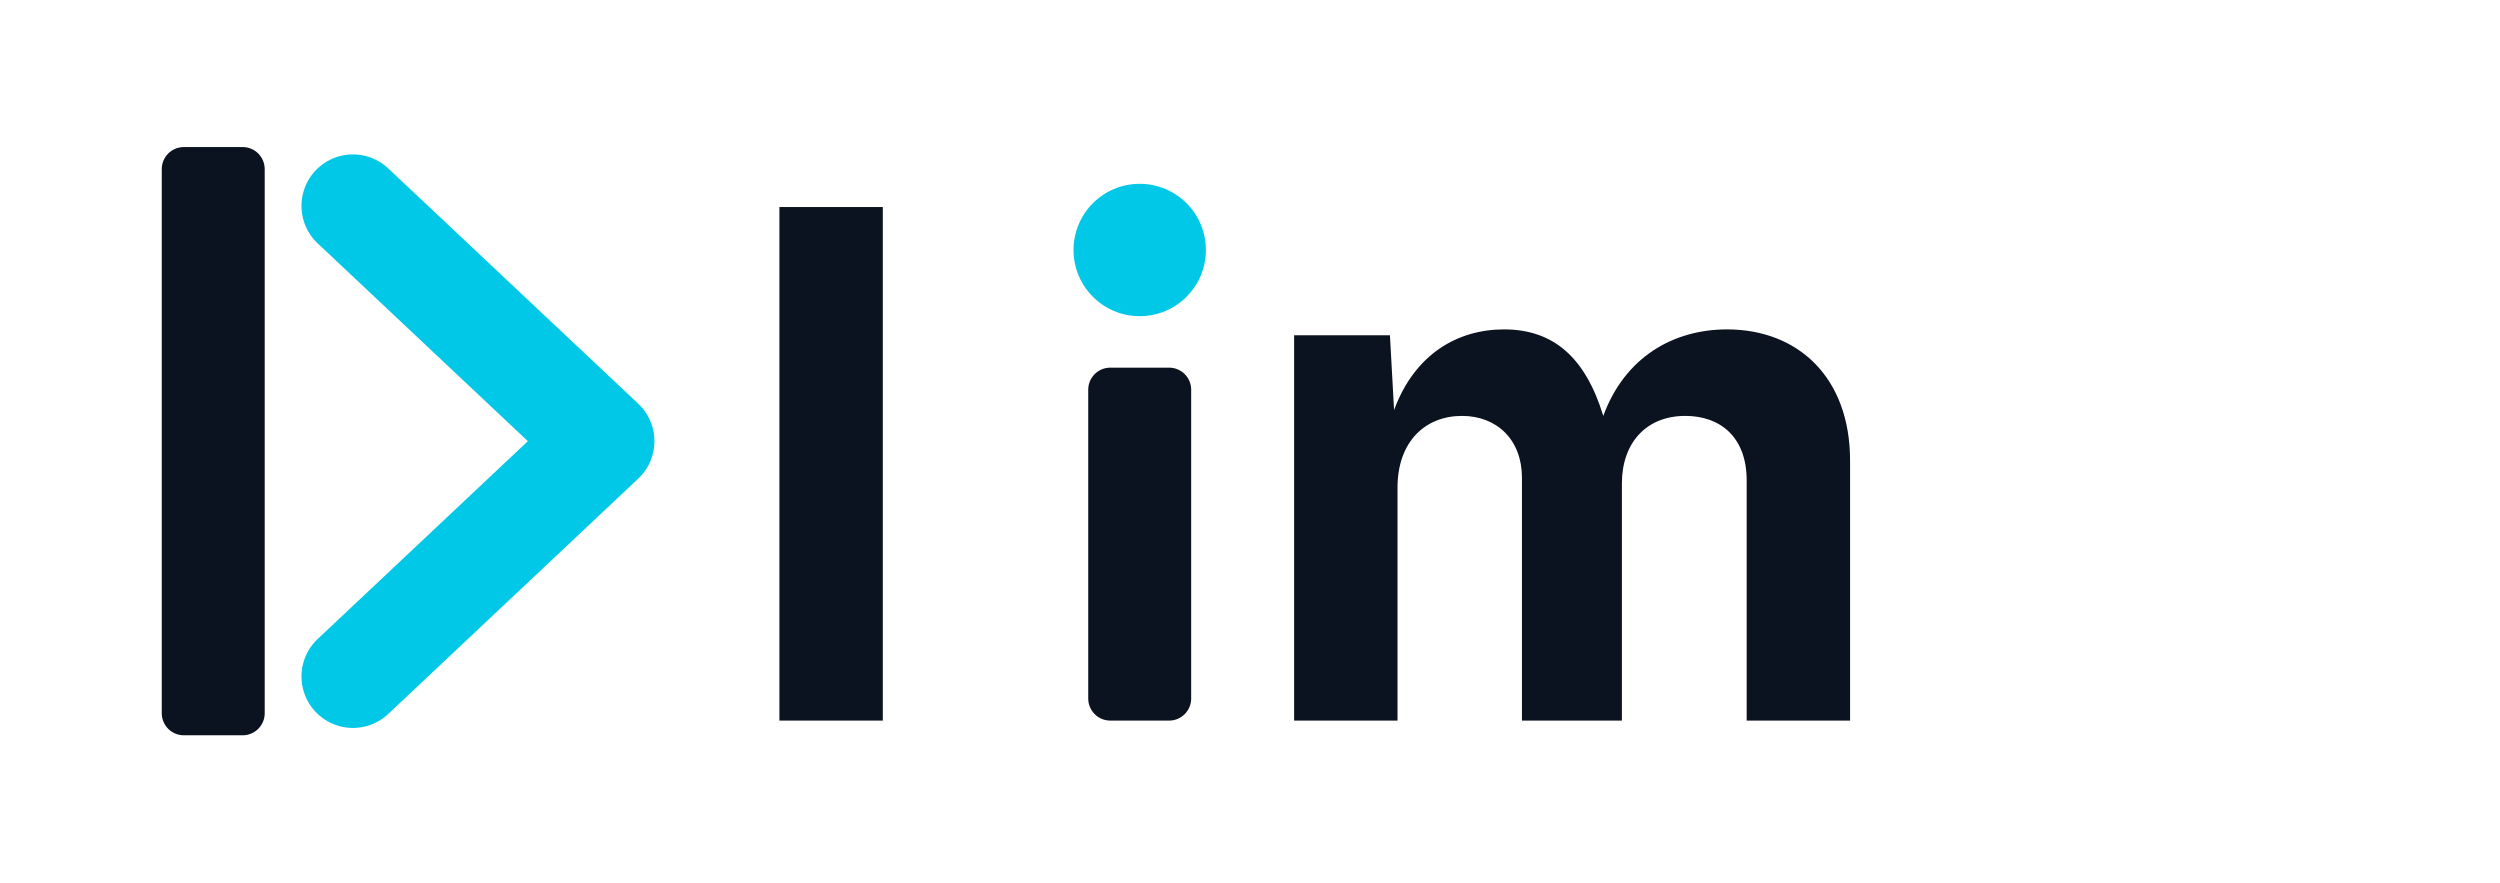
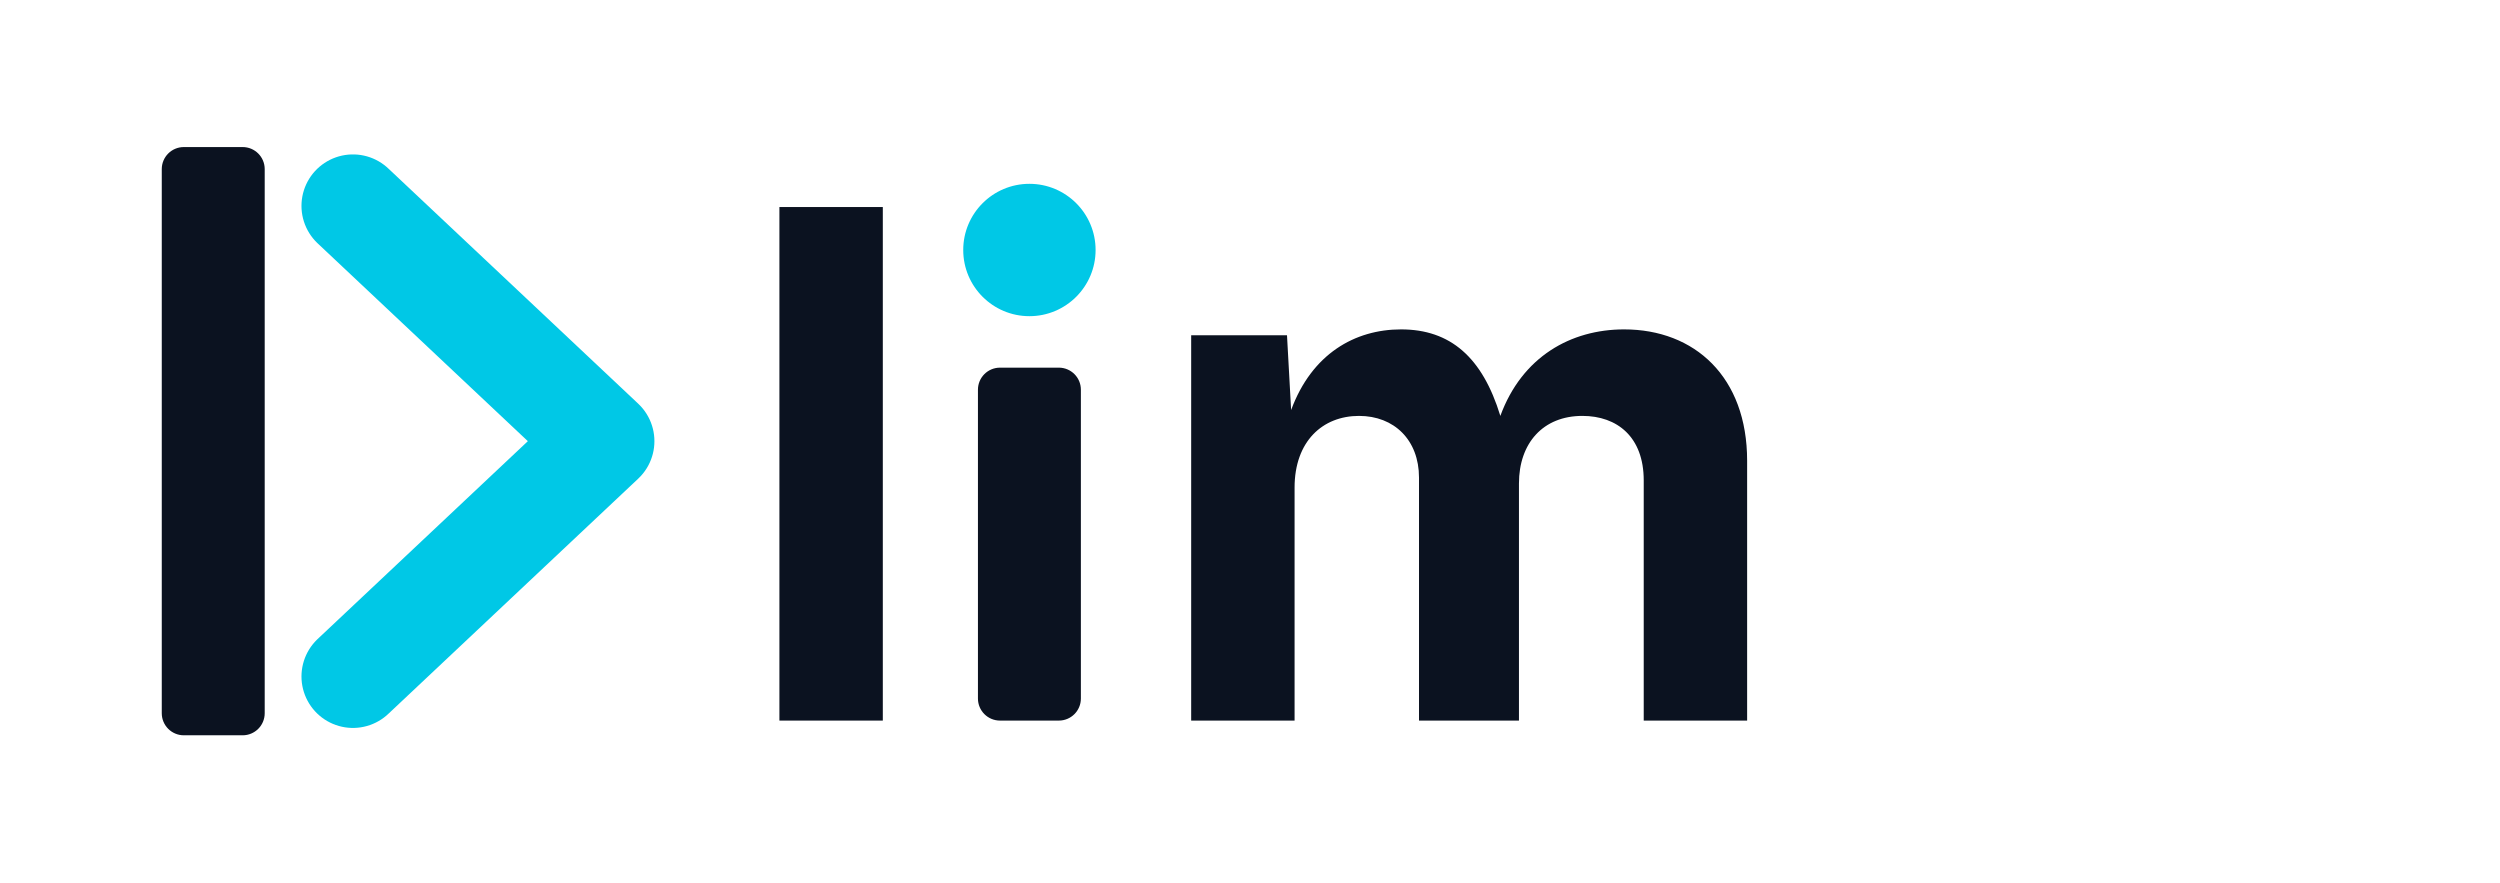
<svg xmlns="http://www.w3.org/2000/svg" viewBox="0 0 340 120" role="img" aria-labelledby="t d">
  <rect x="22" y="20" width="14" height="80" rx="3" fill="#0b1220" />
  <path d="M48 28 L82 60 L48 92" fill="none" stroke="#00c8e6" stroke-width="14" stroke-linecap="round" stroke-linejoin="round" />
  <text x="100" y="98" font-family="Inter, 'SF Pro Display', 'Segoe UI', system-ui, sans-serif" font-size="96" font-weight="700" letter-spacing="-4" fill="#0b1220">l</text>
-   <rect x="148" y="50" width="14" height="48" rx="3" fill="#0b1220" />
-   <circle cx="155" cy="34" r="9" fill="#00c8e6" />
-   <text x="170" y="98" font-family="Inter, 'SF Pro Display', 'Segoe UI', system-ui, sans-serif" font-size="96" font-weight="700" letter-spacing="-4" fill="#0b1220">m</text>
+   <rect x="133" y="50" width="14" height="48" rx="3" fill="#0b1220" />
+   <circle cx="140" cy="34" r="9" fill="#00c8e6" />
+   <text x="156" y="98" font-family="Inter, 'SF Pro Display', 'Segoe UI', system-ui, sans-serif" font-size="96" font-weight="700" letter-spacing="-4" fill="#0b1220">m</text>
</svg>
